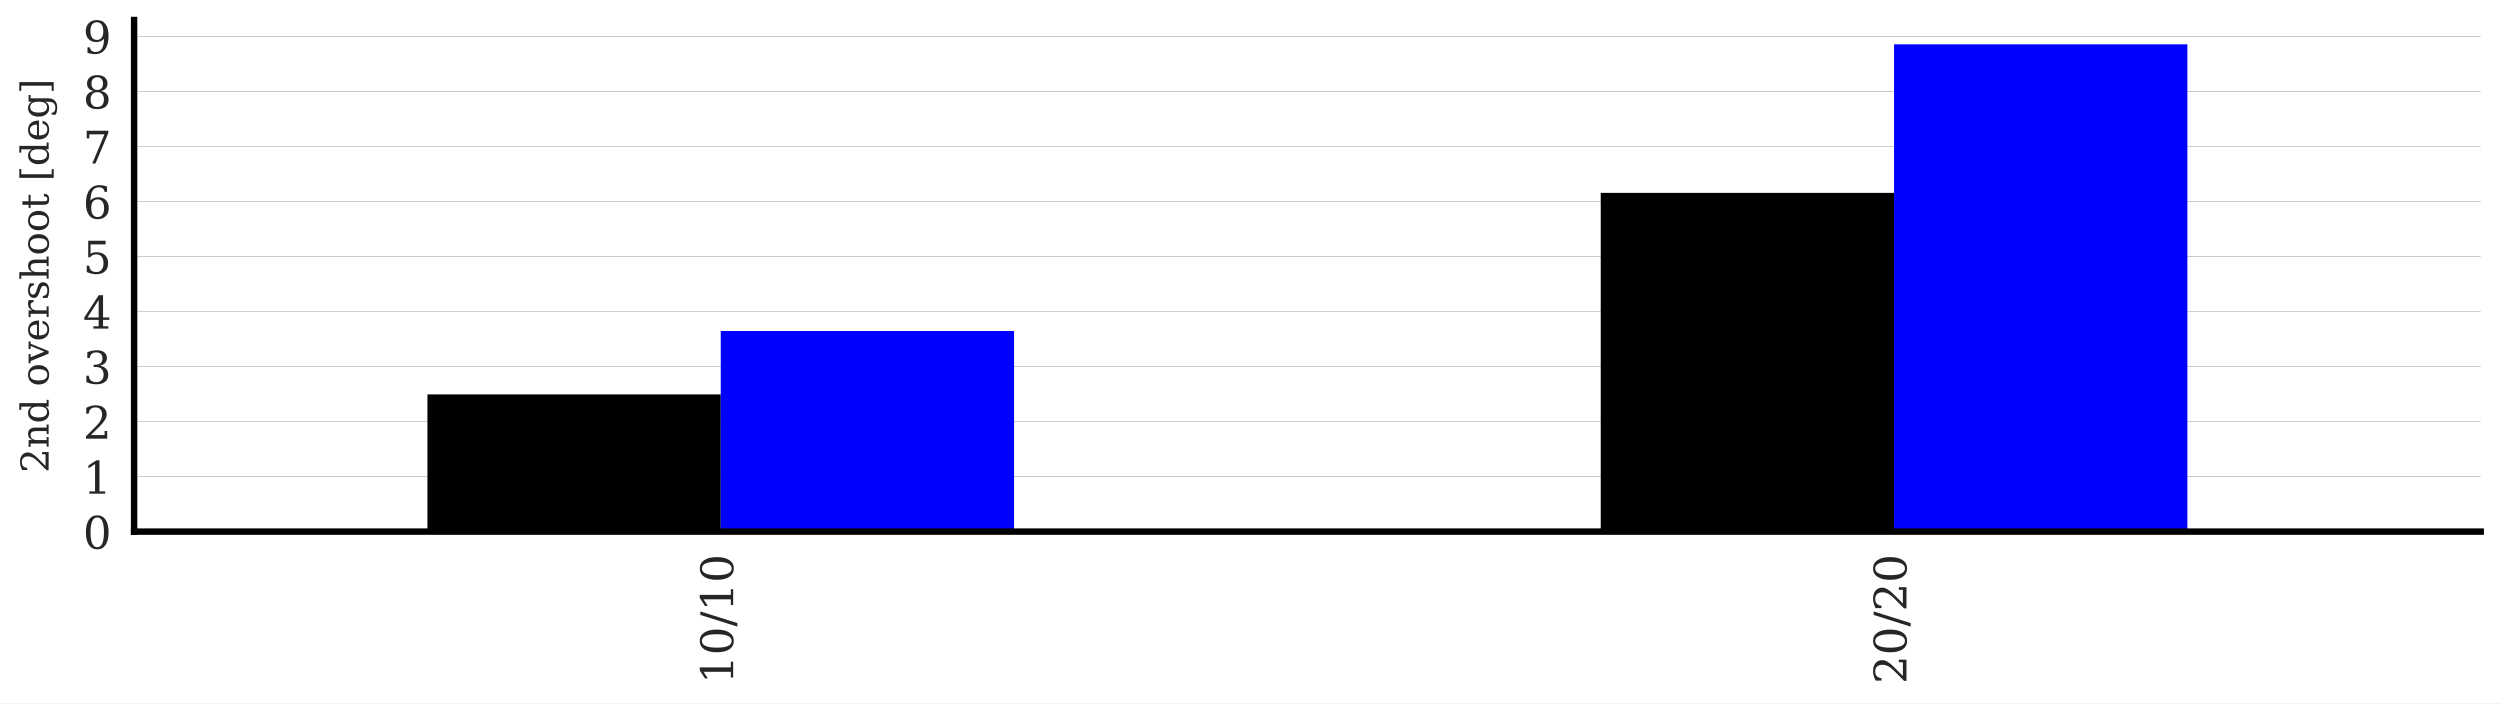
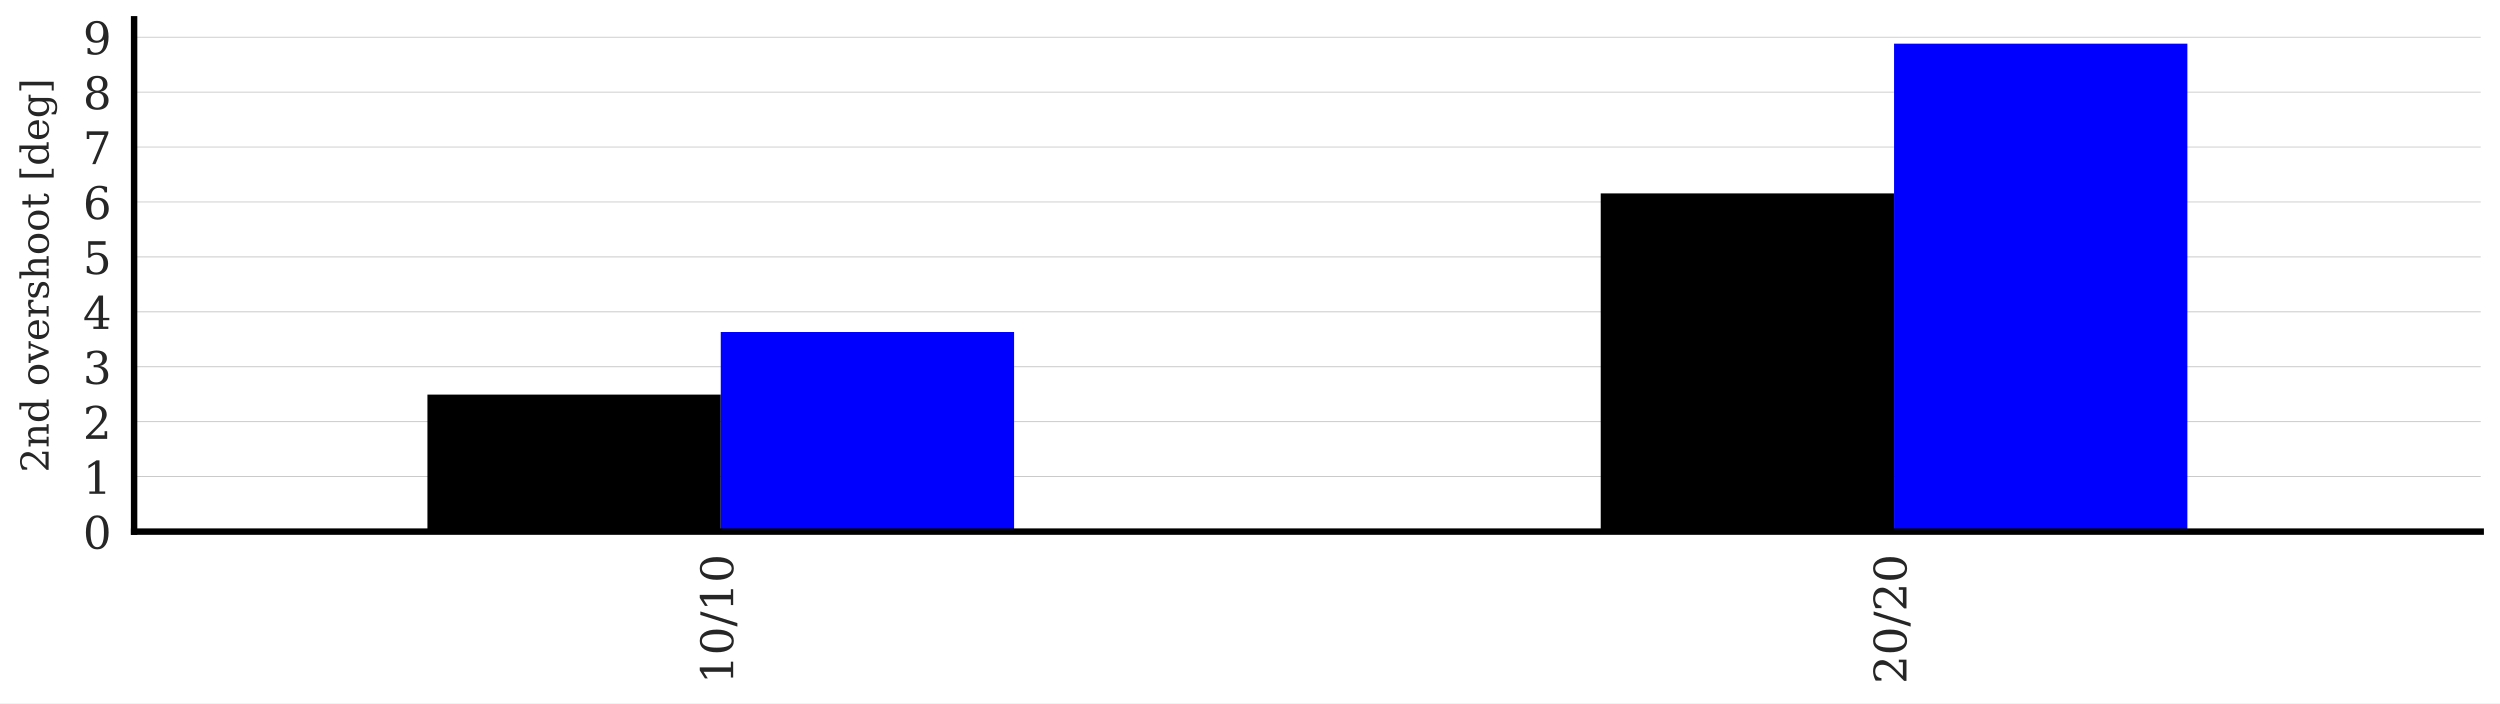
<svg xmlns="http://www.w3.org/2000/svg" xmlns:xlink="http://www.w3.org/1999/xlink" width="388.619pt" height="109.312pt" viewBox="0 0 388.619 109.312" version="1.1">
  <defs>
    <style type="text/css">*{stroke-linejoin: round; stroke-linecap: butt}</style>
  </defs>
  <g id="figure_1">
    <g id="patch_1">
      <path d="M 0 109.312  L 388.619 109.312  L 388.619 0  L 0 0  z " style="fill: #ffffff" />
    </g>
    <g id="axes_1">
      <g id="patch_2">
-         <path d="M 20.846 82.638  L 385.619 82.638  L 385.619 3.108  L 20.846 3.108  z " style="fill: #ffffff" />
+         <path d="M 20.846 82.638  L 385.619 82.638  L 385.619 3  L 20.846 3  z " style="fill: #ffffff" />
      </g>
      <g id="matplotlib.axis_1">
        <g id="xtick_1">
          <g id="line2d_1" />
          <g id="text_1">
            <g style="fill: #262626" transform="translate(113.971 106.3113) rotate(-90) scale(0.07 -0.07)">
              <defs>
                <path id="DejaVuSerif-31" d="M 909 0  L 909 331  L 1722 331  L 1722 4213  L 781 3603  L 781 4013  L 1919 4750  L 2350 4750  L 2350 331  L 3163 331  L 3163 0  L 909 0  z " transform="scale(0.015625)" />
                <path id="DejaVuSerif-30" d="M 2034 219  Q 2513 219 2750 744  Q 2988 1269 2988 2328  Q 2988 3391 2750 3916  Q 2513 4441 2034 4441  Q 1556 4441 1318 3916  Q 1081 3391 1081 2328  Q 1081 1269 1318 744  Q 1556 219 2034 219  z M 2034 -91  Q 1275 -91 848 546  Q 422 1184 422 2328  Q 422 3475 848 4112  Q 1275 4750 2034 4750  Q 2797 4750 3222 4112  Q 3647 3475 3647 2328  Q 3647 1184 3222 546  Q 2797 -91 2034 -91  z " transform="scale(0.015625)" />
                <path id="DejaVuSerif-2f" d="M 1656 4666  L 2156 4666  L 500 -594  L 0 -594  L 1656 4666  z " transform="scale(0.015625)" />
              </defs>
              <use xlink:href="#DejaVuSerif-31" />
              <use xlink:href="#DejaVuSerif-30" x="63.623" />
              <use xlink:href="#DejaVuSerif-2f" x="127.246" />
              <use xlink:href="#DejaVuSerif-31" x="160.938" />
              <use xlink:href="#DejaVuSerif-30" x="224.561" />
            </g>
          </g>
        </g>
        <g id="xtick_2">
          <g id="line2d_2" />
          <g id="text_2">
            <g style="fill: #262626" transform="translate(296.3574 106.3113) rotate(-90) scale(0.07 -0.07)">
              <defs>
                <path id="DejaVuSerif-32" d="M 819 3553  L 469 3553  L 469 4384  Q 803 4563 1142 4656  Q 1481 4750 1806 4750  Q 2534 4750 2956 4397  Q 3378 4044 3378 3438  Q 3378 2753 2422 1800  Q 2347 1728 2309 1691  L 1131 513  L 3078 513  L 3078 1088  L 3444 1088  L 3444 0  L 434 0  L 434 341  L 1850 1753  Q 2319 2222 2519 2614  Q 2719 3006 2719 3438  Q 2719 3909 2473 4175  Q 2228 4441 1797 4441  Q 1350 4441 1106 4219  Q 863 3997 819 3553  z " transform="scale(0.015625)" />
              </defs>
              <use xlink:href="#DejaVuSerif-32" />
              <use xlink:href="#DejaVuSerif-30" x="63.623" />
              <use xlink:href="#DejaVuSerif-2f" x="127.246" />
              <use xlink:href="#DejaVuSerif-32" x="160.938" />
              <use xlink:href="#DejaVuSerif-30" x="224.561" />
            </g>
          </g>
        </g>
      </g>
      <g id="matplotlib.axis_2">
        <g id="ytick_1">
          <g id="line2d_3">
-             <path d="M 20.846 82.638  L 385.619 82.638  " clip-path="url(#p8b7ab097d9)" style="fill: none; stroke: #b0b0b0; stroke-width: 0.1; stroke-linecap: round" />
+             <path d="M 20.846 82.638  L 385.619 82.638  " clip-path="url(#padb851df9b)" style="fill: none; stroke: #b0b0b0; stroke-width: 0.1; stroke-linecap: round" />
          </g>
          <g id="line2d_4" />
          <g id="text_3">
            <g style="fill: #262626" transform="translate(12.89243 85.29764) scale(0.07 -0.07)">
              <use xlink:href="#DejaVuSerif-30" />
            </g>
          </g>
        </g>
        <g id="ytick_2">
          <g id="line2d_5">
-             <path d="M 20.846 74.085  L 385.619 74.085  " clip-path="url(#p8b7ab097d9)" style="fill: none; stroke: #b0b0b0; stroke-width: 0.1; stroke-linecap: round" />
+             <path d="M 20.846 74.098  L 385.619 74.098  " clip-path="url(#padb851df9b)" style="fill: none; stroke: #b0b0b0; stroke-width: 0.1; stroke-linecap: round" />
          </g>
          <g id="line2d_6" />
          <g id="text_4">
-             <g style="fill: #262626" transform="translate(12.89243 76.74409) scale(0.07 -0.07)">
+             <g style="fill: #262626" transform="translate(12.89243 76.75737) scale(0.07 -0.07)">
              <use xlink:href="#DejaVuSerif-31" />
            </g>
          </g>
        </g>
        <g id="ytick_3">
          <g id="line2d_7">
-             <path d="M 20.846 65.531  L 385.619 65.531  " clip-path="url(#p8b7ab097d9)" style="fill: none; stroke: #b0b0b0; stroke-width: 0.1; stroke-linecap: round" />
+             <path d="M 20.846 65.558  L 385.619 65.558  " clip-path="url(#padb851df9b)" style="fill: none; stroke: #b0b0b0; stroke-width: 0.1; stroke-linecap: round" />
          </g>
          <g id="line2d_8" />
          <g id="text_5">
-             <g style="fill: #262626" transform="translate(12.89243 68.19054) scale(0.07 -0.07)">
+             <g style="fill: #262626" transform="translate(12.89243 68.2171) scale(0.07 -0.07)">
              <use xlink:href="#DejaVuSerif-32" />
            </g>
          </g>
        </g>
        <g id="ytick_4">
          <g id="line2d_9">
-             <path d="M 20.846 56.978  L 385.619 56.978  " clip-path="url(#p8b7ab097d9)" style="fill: none; stroke: #b0b0b0; stroke-width: 0.1; stroke-linecap: round" />
+             <path d="M 20.846 57.017  L 385.619 57.017  " clip-path="url(#padb851df9b)" style="fill: none; stroke: #b0b0b0; stroke-width: 0.1; stroke-linecap: round" />
          </g>
          <g id="line2d_10" />
          <g id="text_6">
-             <g style="fill: #262626" transform="translate(12.89243 59.63699) scale(0.07 -0.07)">
+             <g style="fill: #262626" transform="translate(12.89243 59.67683) scale(0.07 -0.07)">
              <defs>
                <path id="DejaVuSerif-33" d="M 622 4469  Q 988 4606 1323 4678  Q 1659 4750 1953 4750  Q 2638 4750 3022 4454  Q 3406 4159 3406 3634  Q 3406 3213 3140 2930  Q 2875 2647 2388 2547  Q 2963 2466 3280 2130  Q 3597 1794 3597 1259  Q 3597 606 3158 257  Q 2719 -91 1894 -91  Q 1528 -91 1179 -12  Q 831 66 488 225  L 488 1131  L 838 1131  Q 869 681 1141 450  Q 1413 219 1906 219  Q 2384 219 2661 495  Q 2938 772 2938 1253  Q 2938 1803 2653 2086  Q 2369 2369 1819 2369  L 1522 2369  L 1522 2688  L 1678 2688  Q 2225 2688 2498 2914  Q 2772 3141 2772 3597  Q 2772 4006 2547 4223  Q 2322 4441 1900 4441  Q 1478 4441 1245 4241  Q 1013 4041 972 3647  L 622 3647  L 622 4469  z " transform="scale(0.015625)" />
              </defs>
              <use xlink:href="#DejaVuSerif-33" />
            </g>
          </g>
        </g>
        <g id="ytick_5">
          <g id="line2d_11">
-             <path d="M 20.846 48.424  L 385.619 48.424  " clip-path="url(#p8b7ab097d9)" style="fill: none; stroke: #b0b0b0; stroke-width: 0.1; stroke-linecap: round" />
+             <path d="M 20.846 48.477  L 385.619 48.477  " clip-path="url(#padb851df9b)" style="fill: none; stroke: #b0b0b0; stroke-width: 0.1; stroke-linecap: round" />
          </g>
          <g id="line2d_12" />
          <g id="text_7">
-             <g style="fill: #262626" transform="translate(12.89243 51.08345) scale(0.07 -0.07)">
+             <g style="fill: #262626" transform="translate(12.89243 51.13655) scale(0.07 -0.07)">
              <defs>
                <path id="DejaVuSerif-34" d="M 2234 1581  L 2234 4063  L 641 1581  L 2234 1581  z M 3609 0  L 1484 0  L 1484 331  L 2234 331  L 2234 1247  L 197 1247  L 197 1588  L 2241 4750  L 2859 4750  L 2859 1581  L 3750 1581  L 3750 1247  L 2859 1247  L 2859 331  L 3609 331  L 3609 0  z " transform="scale(0.015625)" />
              </defs>
              <use xlink:href="#DejaVuSerif-34" />
            </g>
          </g>
        </g>
        <g id="ytick_6">
          <g id="line2d_13">
-             <path d="M 20.846 39.87  L 385.619 39.87  " clip-path="url(#p8b7ab097d9)" style="fill: none; stroke: #b0b0b0; stroke-width: 0.1; stroke-linecap: round" />
+             <path d="M 20.846 39.937  L 385.619 39.937  " clip-path="url(#padb851df9b)" style="fill: none; stroke: #b0b0b0; stroke-width: 0.1; stroke-linecap: round" />
          </g>
          <g id="line2d_14" />
          <g id="text_8">
-             <g style="fill: #262626" transform="translate(12.89243 42.5299) scale(0.07 -0.07)">
+             <g style="fill: #262626" transform="translate(12.89243 42.59628) scale(0.07 -0.07)">
              <defs>
                <path id="DejaVuSerif-35" d="M 3219 4666  L 3219 4153  L 1081 4153  L 1081 2816  Q 1244 2928 1461 2984  Q 1678 3041 1947 3041  Q 2703 3041 3140 2622  Q 3578 2203 3578 1478  Q 3578 738 3136 323  Q 2694 -91 1894 -91  Q 1572 -91 1234 -12  Q 897 66 544 225  L 544 1131  L 897 1131  Q 925 688 1179 453  Q 1434 219 1894 219  Q 2388 219 2653 544  Q 2919 869 2919 1478  Q 2919 2084 2655 2407  Q 2391 2731 1894 2731  Q 1613 2731 1398 2631  Q 1184 2531 1019 2322  L 750 2322  L 750 4666  L 3219 4666  z " transform="scale(0.015625)" />
              </defs>
              <use xlink:href="#DejaVuSerif-35" />
            </g>
          </g>
        </g>
        <g id="ytick_7">
          <g id="line2d_15">
-             <path d="M 20.846 31.317  L 385.619 31.317  " clip-path="url(#p8b7ab097d9)" style="fill: none; stroke: #b0b0b0; stroke-width: 0.1; stroke-linecap: round" />
+             <path d="M 20.846 31.397  L 385.619 31.397  " clip-path="url(#padb851df9b)" style="fill: none; stroke: #b0b0b0; stroke-width: 0.1; stroke-linecap: round" />
          </g>
          <g id="line2d_16" />
          <g id="text_9">
-             <g style="fill: #262626" transform="translate(12.89243 33.97635) scale(0.07 -0.07)">
+             <g style="fill: #262626" transform="translate(12.89243 34.05601) scale(0.07 -0.07)">
              <defs>
                <path id="DejaVuSerif-36" d="M 2094 219  Q 2534 219 2771 542  Q 3009 866 3009 1472  Q 3009 2078 2771 2401  Q 2534 2725 2094 2725  Q 1647 2725 1412 2412  Q 1178 2100 1178 1509  Q 1178 888 1415 553  Q 1653 219 2094 219  z M 1075 2569  Q 1288 2803 1556 2918  Q 1825 3034 2163 3034  Q 2859 3034 3264 2615  Q 3669 2197 3669 1472  Q 3669 763 3233 336  Q 2797 -91 2069 -91  Q 1278 -91 853 498  Q 428 1088 428 2181  Q 428 3406 931 4078  Q 1434 4750 2350 4750  Q 2597 4750 2869 4703  Q 3141 4656 3425 4563  L 3425 3794  L 3072 3794  Q 3034 4109 2831 4275  Q 2628 4441 2284 4441  Q 1678 4441 1381 3981  Q 1084 3522 1075 2569  z " transform="scale(0.015625)" />
              </defs>
              <use xlink:href="#DejaVuSerif-36" />
            </g>
          </g>
        </g>
        <g id="ytick_8">
          <g id="line2d_17">
-             <path d="M 20.846 22.763  L 385.619 22.763  " clip-path="url(#p8b7ab097d9)" style="fill: none; stroke: #b0b0b0; stroke-width: 0.1; stroke-linecap: round" />
+             <path d="M 20.846 22.856  L 385.619 22.856  " clip-path="url(#padb851df9b)" style="fill: none; stroke: #b0b0b0; stroke-width: 0.1; stroke-linecap: round" />
          </g>
          <g id="line2d_18" />
          <g id="text_10">
-             <g style="fill: #262626" transform="translate(12.89243 25.4228) scale(0.07 -0.07)">
+             <g style="fill: #262626" transform="translate(12.89243 25.51574) scale(0.07 -0.07)">
              <defs>
                <path id="DejaVuSerif-37" d="M 3609 4347  L 1784 0  L 1319 0  L 3059 4153  L 903 4153  L 903 3578  L 538 3578  L 538 4666  L 3609 4666  L 3609 4347  z " transform="scale(0.015625)" />
              </defs>
              <use xlink:href="#DejaVuSerif-37" />
            </g>
          </g>
        </g>
        <g id="ytick_9">
          <g id="line2d_19">
-             <path d="M 20.846 14.21  L 385.619 14.21  " clip-path="url(#p8b7ab097d9)" style="fill: none; stroke: #b0b0b0; stroke-width: 0.1; stroke-linecap: round" />
+             <path d="M 20.846 14.316  L 385.619 14.316  " clip-path="url(#padb851df9b)" style="fill: none; stroke: #b0b0b0; stroke-width: 0.1; stroke-linecap: round" />
          </g>
          <g id="line2d_20" />
          <g id="text_11">
-             <g style="fill: #262626" transform="translate(12.89243 16.86925) scale(0.07 -0.07)">
+             <g style="fill: #262626" transform="translate(12.89243 16.97547) scale(0.07 -0.07)">
              <defs>
                <path id="DejaVuSerif-38" d="M 2981 1275  Q 2981 1775 2732 2051  Q 2484 2328 2034 2328  Q 1584 2328 1336 2051  Q 1088 1775 1088 1275  Q 1088 772 1336 495  Q 1584 219 2034 219  Q 2484 219 2732 495  Q 2981 772 2981 1275  z M 2853 3541  Q 2853 3966 2637 4203  Q 2422 4441 2034 4441  Q 1650 4441 1433 4203  Q 1216 3966 1216 3541  Q 1216 3113 1433 2875  Q 1650 2638 2034 2638  Q 2422 2638 2637 2875  Q 2853 3113 2853 3541  z M 2516 2484  Q 3047 2413 3344 2092  Q 3641 1772 3641 1275  Q 3641 619 3225 264  Q 2809 -91 2034 -91  Q 1263 -91 845 264  Q 428 619 428 1275  Q 428 1772 725 2092  Q 1022 2413 1556 2484  Q 1084 2569 832 2842  Q 581 3116 581 3541  Q 581 4103 968 4426  Q 1356 4750 2034 4750  Q 2713 4750 3100 4426  Q 3488 4103 3488 3541  Q 3488 3116 3236 2842  Q 2984 2569 2516 2484  z " transform="scale(0.015625)" />
              </defs>
              <use xlink:href="#DejaVuSerif-38" />
            </g>
          </g>
        </g>
        <g id="ytick_10">
          <g id="line2d_21">
-             <path d="M 20.846 5.656  L 385.619 5.656  " clip-path="url(#p8b7ab097d9)" style="fill: none; stroke: #b0b0b0; stroke-width: 0.1; stroke-linecap: round" />
+             <path d="M 20.846 5.776  L 385.619 5.776  " clip-path="url(#padb851df9b)" style="fill: none; stroke: #b0b0b0; stroke-width: 0.1; stroke-linecap: round" />
          </g>
          <g id="line2d_22" />
          <g id="text_12">
-             <g style="fill: #262626" transform="translate(12.89243 8.315703) scale(0.07 -0.07)">
+             <g style="fill: #262626" transform="translate(12.89243 8.435194) scale(0.07 -0.07)">
              <defs>
                <path id="DejaVuSerif-39" d="M 2994 2091  Q 2784 1856 2512 1740  Q 2241 1625 1900 1625  Q 1206 1625 804 2044  Q 403 2463 403 3188  Q 403 3897 839 4323  Q 1275 4750 2003 4750  Q 2794 4750 3217 4161  Q 3641 3572 3641 2478  Q 3641 1253 3137 581  Q 2634 -91 1722 -91  Q 1475 -91 1203 -44  Q 931 3 647 97  L 647 872  L 997 872  Q 1038 556 1241 387  Q 1444 219 1784 219  Q 2391 219 2687 676  Q 2984 1134 2994 2091  z M 1978 4441  Q 1534 4441 1298 4117  Q 1063 3794 1063 3188  Q 1063 2581 1298 2256  Q 1534 1931 1978 1931  Q 2422 1931 2658 2245  Q 2894 2559 2894 3150  Q 2894 3772 2656 4106  Q 2419 4441 1978 4441  z " transform="scale(0.015625)" />
              </defs>
              <use xlink:href="#DejaVuSerif-39" />
            </g>
          </g>
        </g>
        <g id="text_13">
-           <g style="fill: #262626" transform="translate(7.559302 73.49872) rotate(-90) scale(0.06 -0.06)">
+           <g style="fill: #262626" transform="translate(7.559302 73.445) rotate(-90) scale(0.06 -0.06)">
            <defs>
              <path id="DejaVuSerif-6e" d="M 263 0  L 263 331  L 781 331  L 781 2988  L 231 2988  L 231 3322  L 1356 3322  L 1356 2731  Q 1516 3069 1770 3241  Q 2025 3413 2363 3413  Q 2913 3413 3172 3097  Q 3431 2781 3431 2113  L 3431 331  L 3944 331  L 3944 0  L 2356 0  L 2356 331  L 2853 331  L 2853 1931  Q 2853 2541 2703 2767  Q 2553 2994 2175 2994  Q 1775 2994 1565 2701  Q 1356 2409 1356 1850  L 1356 331  L 1856 331  L 1856 0  L 263 0  z " transform="scale(0.015625)" />
              <path id="DejaVuSerif-64" d="M 3359 331  L 3909 331  L 3909 0  L 2784 0  L 2784 519  Q 2616 206 2355 57  Q 2094 -91 1709 -91  Q 1097 -91 708 395  Q 319 881 319 1663  Q 319 2444 706 2928  Q 1094 3413 1709 3413  Q 2094 3413 2355 3264  Q 2616 3116 2784 2803  L 2784 4531  L 2241 4531  L 2241 4863  L 3359 4863  L 3359 331  z M 2784 1497  L 2784 1825  Q 2784 2422 2554 2737  Q 2325 3053 1888 3053  Q 1444 3053 1217 2703  Q 991 2353 991 1663  Q 991 975 1217 622  Q 1444 269 1888 269  Q 2325 269 2554 583  Q 2784 897 2784 1497  z " transform="scale(0.015625)" />
              <path id="DejaVuSerif-20" transform="scale(0.015625)" />
              <path id="DejaVuSerif-6f" d="M 1925 219  Q 2388 219 2623 584  Q 2859 950 2859 1663  Q 2859 2375 2623 2739  Q 2388 3103 1925 3103  Q 1463 3103 1227 2739  Q 991 2375 991 1663  Q 991 950 1228 584  Q 1466 219 1925 219  z M 1925 -91  Q 1200 -91 759 389  Q 319 869 319 1663  Q 319 2456 758 2934  Q 1197 3413 1925 3413  Q 2653 3413 3092 2934  Q 3531 2456 3531 1663  Q 3531 869 3092 389  Q 2653 -91 1925 -91  z " transform="scale(0.015625)" />
              <path id="DejaVuSerif-76" d="M 1581 0  L 359 2988  L -19 2988  L -19 3322  L 1509 3322  L 1509 2988  L 978 2988  L 1913 703  L 2847 2988  L 2350 2988  L 2350 3322  L 3597 3322  L 3597 2988  L 3225 2988  L 2003 0  L 1581 0  z " transform="scale(0.015625)" />
              <path id="DejaVuSerif-65" d="M 3469 1600  L 991 1600  L 991 1575  Q 991 903 1244 561  Q 1497 219 1991 219  Q 2369 219 2611 417  Q 2853 616 2950 1006  L 3413 1006  Q 3275 459 2904 184  Q 2534 -91 1931 -91  Q 1203 -91 761 389  Q 319 869 319 1663  Q 319 2450 753 2931  Q 1188 3413 1894 3413  Q 2647 3413 3050 2948  Q 3453 2484 3469 1600  z M 2791 1931  Q 2772 2513 2545 2808  Q 2319 3103 1894 3103  Q 1497 3103 1269 2806  Q 1041 2509 991 1931  L 2791 1931  z " transform="scale(0.015625)" />
              <path id="DejaVuSerif-72" d="M 3059 3328  L 3059 2497  L 2728 2497  Q 2713 2744 2591 2866  Q 2469 2988 2234 2988  Q 1809 2988 1582 2694  Q 1356 2400 1356 1850  L 1356 331  L 2022 331  L 2022 0  L 263 0  L 263 331  L 781 331  L 781 2994  L 231 2994  L 231 3322  L 1356 3322  L 1356 2731  Q 1525 3078 1790 3245  Q 2056 3413 2438 3413  Q 2578 3413 2733 3391  Q 2888 3369 3059 3328  z " transform="scale(0.015625)" />
              <path id="DejaVuSerif-73" d="M 359 184  L 359 959  L 691 959  Q 703 588 923 403  Q 1144 219 1575 219  Q 1963 219 2166 364  Q 2369 509 2369 788  Q 2369 1006 2220 1140  Q 2072 1275 1594 1428  L 1178 1569  Q 750 1706 558 1912  Q 366 2119 366 2438  Q 366 2894 700 3153  Q 1034 3413 1625 3413  Q 1888 3413 2178 3344  Q 2469 3275 2778 3144  L 2778 2419  L 2447 2419  Q 2434 2741 2221 2922  Q 2009 3103 1644 3103  Q 1281 3103 1095 2975  Q 909 2847 909 2591  Q 909 2381 1050 2254  Q 1191 2128 1613 1997  L 2069 1856  Q 2541 1709 2748 1489  Q 2956 1269 2956 922  Q 2956 450 2595 179  Q 2234 -91 1600 -91  Q 1278 -91 972 -22  Q 666 47 359 184  z " transform="scale(0.015625)" />
              <path id="DejaVuSerif-68" d="M 263 0  L 263 331  L 781 331  L 781 4531  L 231 4531  L 231 4863  L 1356 4863  L 1356 2731  Q 1516 3069 1770 3241  Q 2025 3413 2363 3413  Q 2913 3413 3172 3097  Q 3431 2781 3431 2113  L 3431 331  L 3944 331  L 3944 0  L 2356 0  L 2356 331  L 2853 331  L 2853 1931  Q 2853 2541 2704 2764  Q 2556 2988 2175 2988  Q 1775 2988 1565 2697  Q 1356 2406 1356 1850  L 1356 331  L 1856 331  L 1856 0  L 263 0  z " transform="scale(0.015625)" />
              <path id="DejaVuSerif-74" d="M 691 2988  L 184 2988  L 184 3322  L 691 3322  L 691 4353  L 1269 4353  L 1269 3322  L 2350 3322  L 2350 2988  L 1269 2988  L 1269 878  Q 1269 456 1350 337  Q 1431 219 1650 219  Q 1875 219 1978 351  Q 2081 484 2088 781  L 2522 781  Q 2497 328 2275 118  Q 2053 -91 1600 -91  Q 1103 -91 897 129  Q 691 350 691 878  L 691 2988  z " transform="scale(0.015625)" />
              <path id="DejaVuSerif-5b" d="M 550 4863  L 2003 4863  L 2003 4531  L 1147 4531  L 1147 -513  L 2003 -513  L 2003 -844  L 550 -844  L 550 4863  z " transform="scale(0.015625)" />
              <path id="DejaVuSerif-67" d="M 3359 2988  L 3359 72  Q 3359 -644 2965 -1033  Q 2572 -1422 1844 -1422  Q 1516 -1422 1216 -1362  Q 916 -1303 641 -1184  L 641 -488  L 941 -488  Q 997 -813 1206 -963  Q 1416 -1113 1806 -1113  Q 2313 -1113 2548 -827  Q 2784 -541 2784 72  L 2784 519  Q 2616 206 2355 57  Q 2094 -91 1709 -91  Q 1097 -91 708 395  Q 319 881 319 1663  Q 319 2444 706 2928  Q 1094 3413 1709 3413  Q 2094 3413 2355 3264  Q 2616 3116 2784 2803  L 2784 3322  L 3909 3322  L 3909 2988  L 3359 2988  z M 2784 1825  Q 2784 2422 2554 2737  Q 2325 3053 1888 3053  Q 1444 3053 1217 2703  Q 991 2353 991 1663  Q 991 975 1217 622  Q 1444 269 1888 269  Q 2325 269 2554 583  Q 2784 897 2784 1497  L 2784 1825  z " transform="scale(0.015625)" />
              <path id="DejaVuSerif-5d" d="M 1947 4863  L 1947 -844  L 494 -844  L 494 -513  L 1350 -513  L 1350 4531  L 494 4531  L 494 4863  L 1947 4863  z " transform="scale(0.015625)" />
            </defs>
            <use xlink:href="#DejaVuSerif-32" />
            <use xlink:href="#DejaVuSerif-6e" x="63.623" />
            <use xlink:href="#DejaVuSerif-64" x="128.027" />
            <use xlink:href="#DejaVuSerif-20" x="192.041" />
            <use xlink:href="#DejaVuSerif-6f" x="223.828" />
            <use xlink:href="#DejaVuSerif-76" x="284.033" />
            <use xlink:href="#DejaVuSerif-65" x="340.527" />
            <use xlink:href="#DejaVuSerif-72" x="399.707" />
            <use xlink:href="#DejaVuSerif-73" x="447.51" />
            <use xlink:href="#DejaVuSerif-68" x="498.828" />
            <use xlink:href="#DejaVuSerif-6f" x="563.232" />
            <use xlink:href="#DejaVuSerif-6f" x="623.438" />
            <use xlink:href="#DejaVuSerif-74" x="683.643" />
            <use xlink:href="#DejaVuSerif-20" x="723.828" />
            <use xlink:href="#DejaVuSerif-5b" x="755.615" />
            <use xlink:href="#DejaVuSerif-64" x="794.629" />
            <use xlink:href="#DejaVuSerif-65" x="858.643" />
            <use xlink:href="#DejaVuSerif-67" x="917.822" />
            <use xlink:href="#DejaVuSerif-5d" x="981.836" />
          </g>
        </g>
      </g>
      <g id="patch_3">
-         <path d="M 66.443 82.638  L 112.039 82.638  L 112.039 61.312  L 66.443 61.312  z " clip-path="url(#p8b7ab097d9)" />
+         <path d="M 66.443 82.638  L 112.039 82.638  L 112.039 61.345  L 66.443 61.345  z " clip-path="url(#padb851df9b)" />
      </g>
      <g id="patch_4">
-         <path d="M 248.829 82.638  L 294.426 82.638  L 294.426 29.98  L 248.829 29.98  z " clip-path="url(#p8b7ab097d9)" />
+         <path d="M 248.829 82.638  L 294.426 82.638  L 294.426 30.062  L 248.829 30.062  z " clip-path="url(#padb851df9b)" />
      </g>
      <g id="patch_5">
-         <path d="M 112.039 82.638  L 157.636 82.638  L 157.636 51.45  L 112.039 51.45  z " clip-path="url(#p8b7ab097d9)" style="fill: #0000ff" />
+         <path d="M 112.039 82.638  L 157.636 82.638  L 157.636 51.612  L 112.039 51.612  z " clip-path="url(#padb851df9b)" style="fill: #0000ff" />
      </g>
      <g id="patch_6">
-         <path d="M 294.426 82.638  L 340.022 82.638  L 340.022 6.895  L 294.426 6.895  z " clip-path="url(#p8b7ab097d9)" style="fill: #0000ff" />
+         <path d="M 294.426 82.638  L 340.022 82.638  L 340.022 6.793  L 294.426 6.793  z " clip-path="url(#padb851df9b)" style="fill: #0000ff" />
      </g>
      <g id="patch_7">
-         <path d="M 20.846 82.638  L 20.846 3.108  " style="fill: none; stroke: #000000; stroke-linejoin: miter; stroke-linecap: square" />
+         <path d="M 20.846 82.638  L 20.846 3  " style="fill: none; stroke: #000000; stroke-linejoin: miter; stroke-linecap: square" />
      </g>
      <g id="patch_8">
        <path d="M 20.846 82.638  L 385.619 82.638  " style="fill: none; stroke: #000000; stroke-linejoin: miter; stroke-linecap: square" />
      </g>
    </g>
  </g>
  <defs>
-     <clipPath id="p8b7ab097d9">
-       <rect x="20.846" y="3.108" width="364.773" height="79.53" />
+     <clipPath id="padb851df9b">
+       <rect x="20.846" y="3" width="364.773" height="79.638" />
    </clipPath>
  </defs>
</svg>
